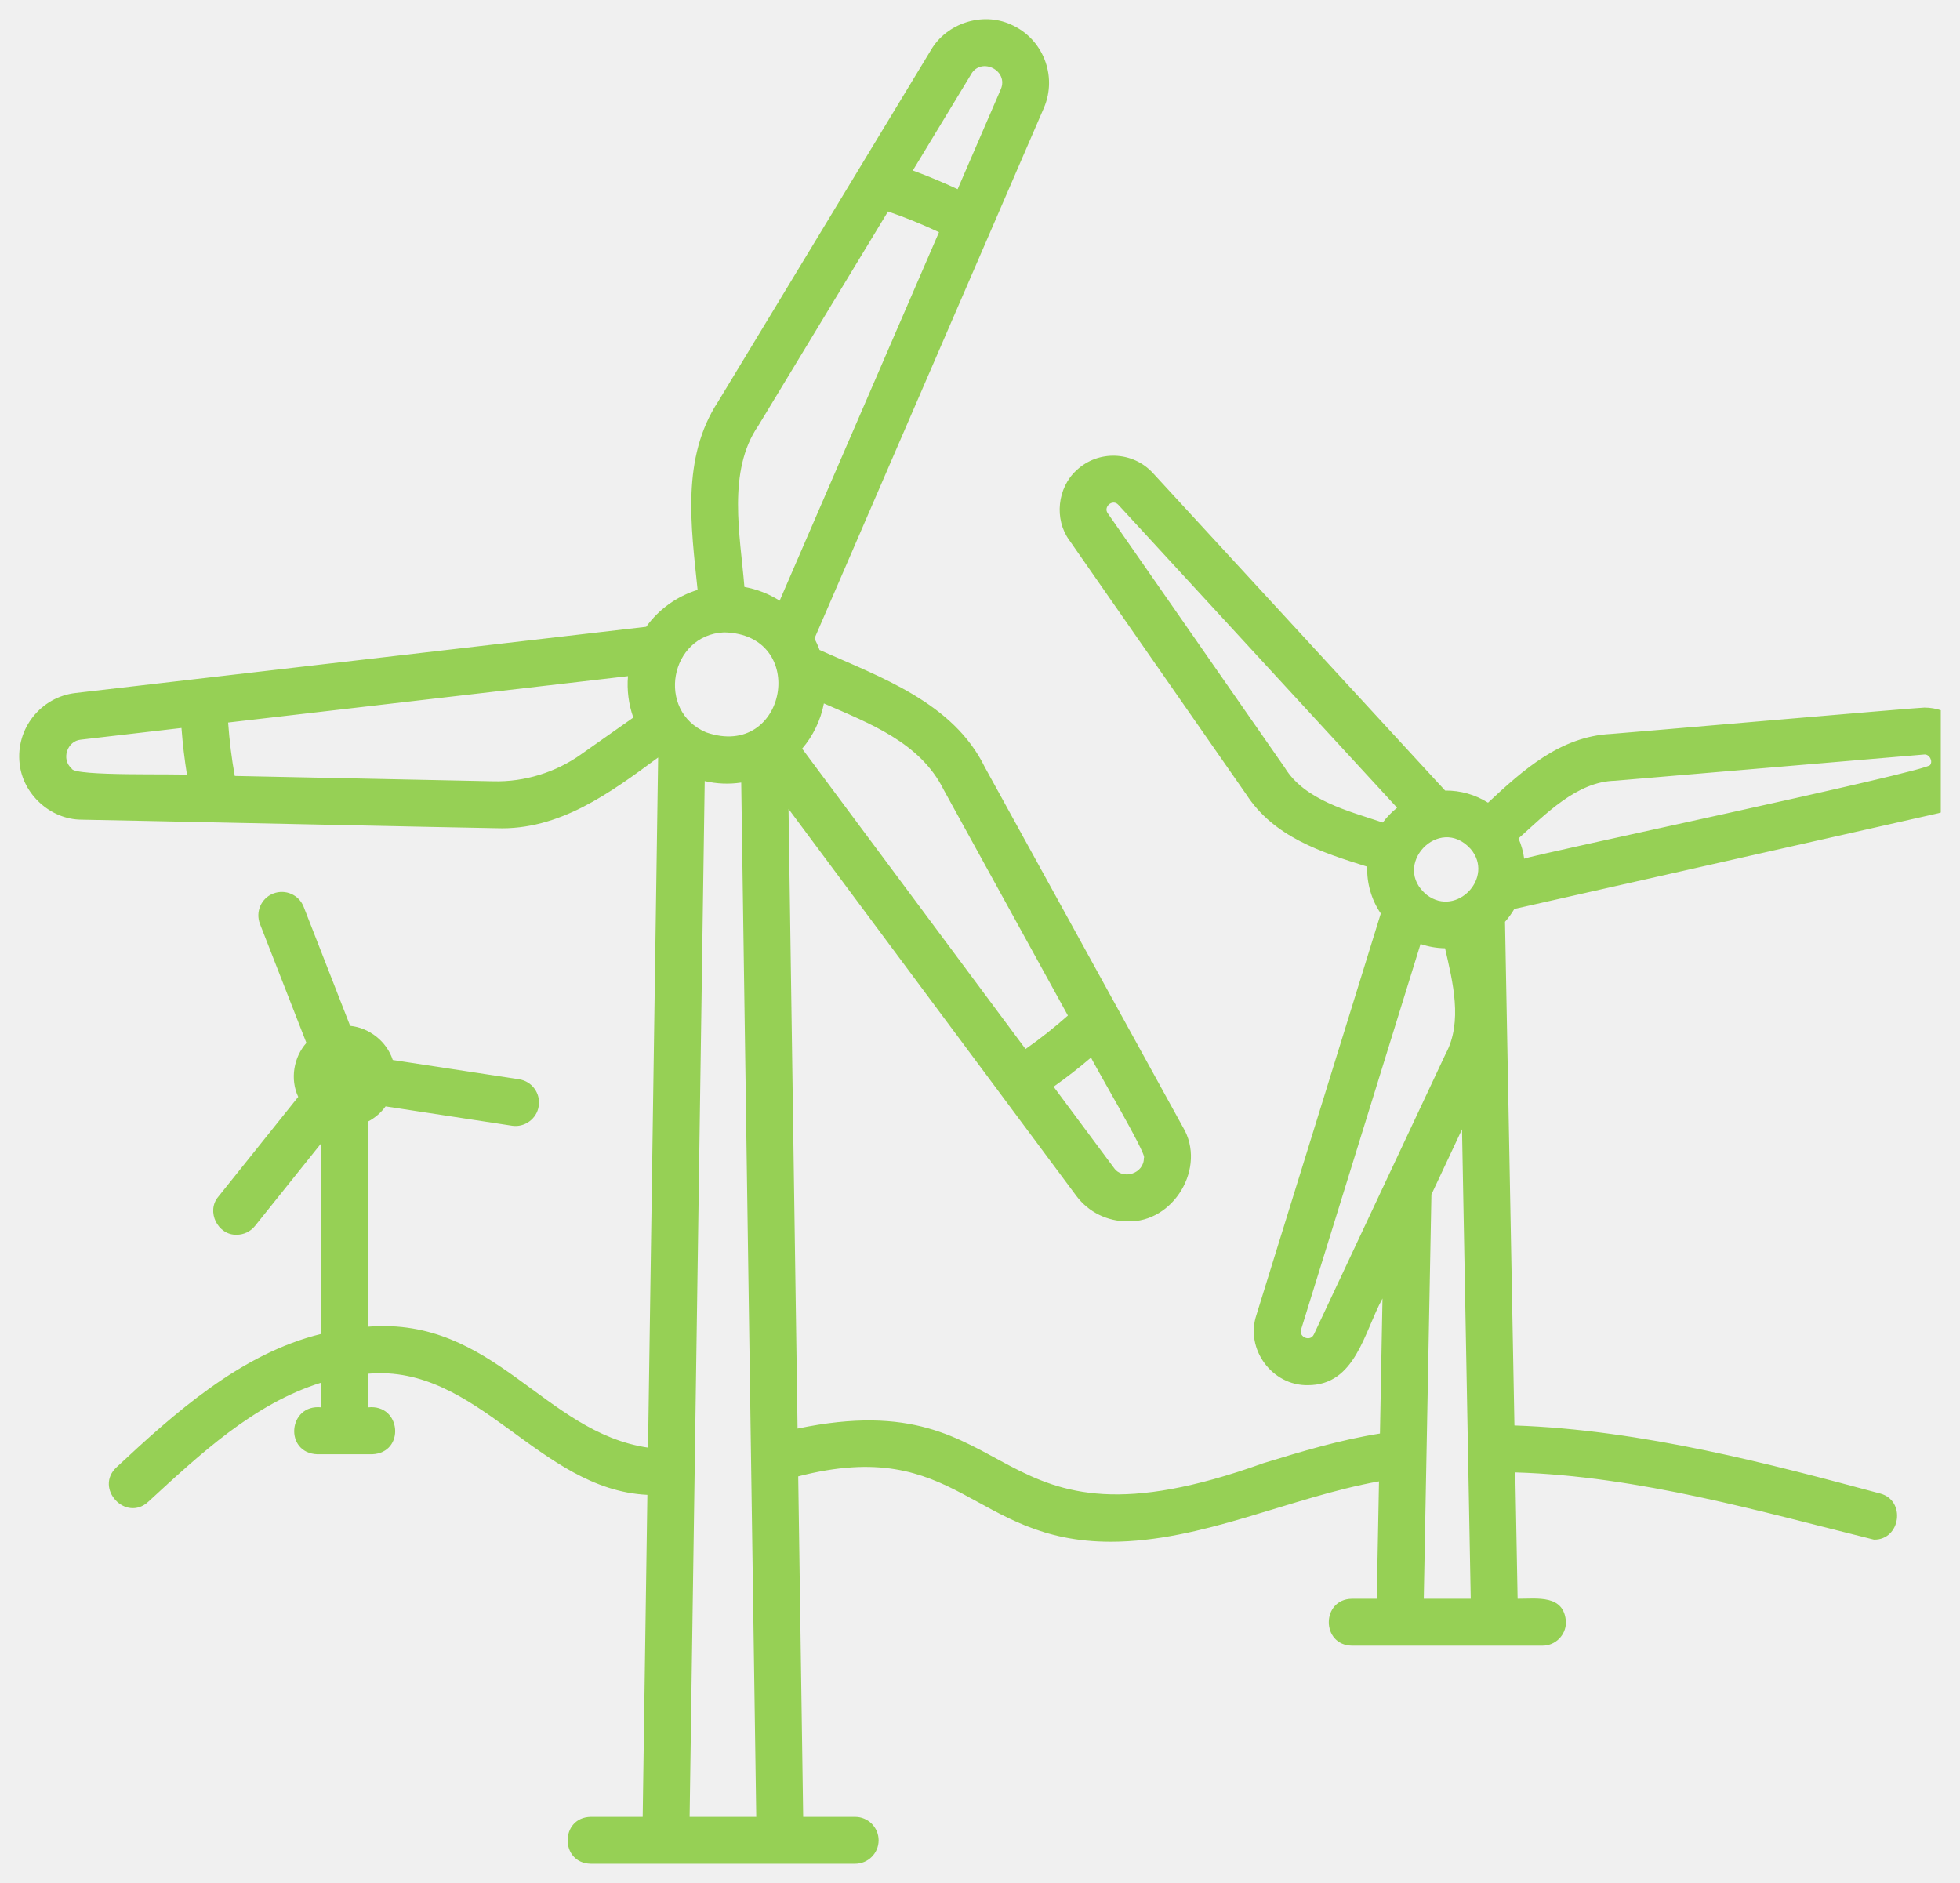
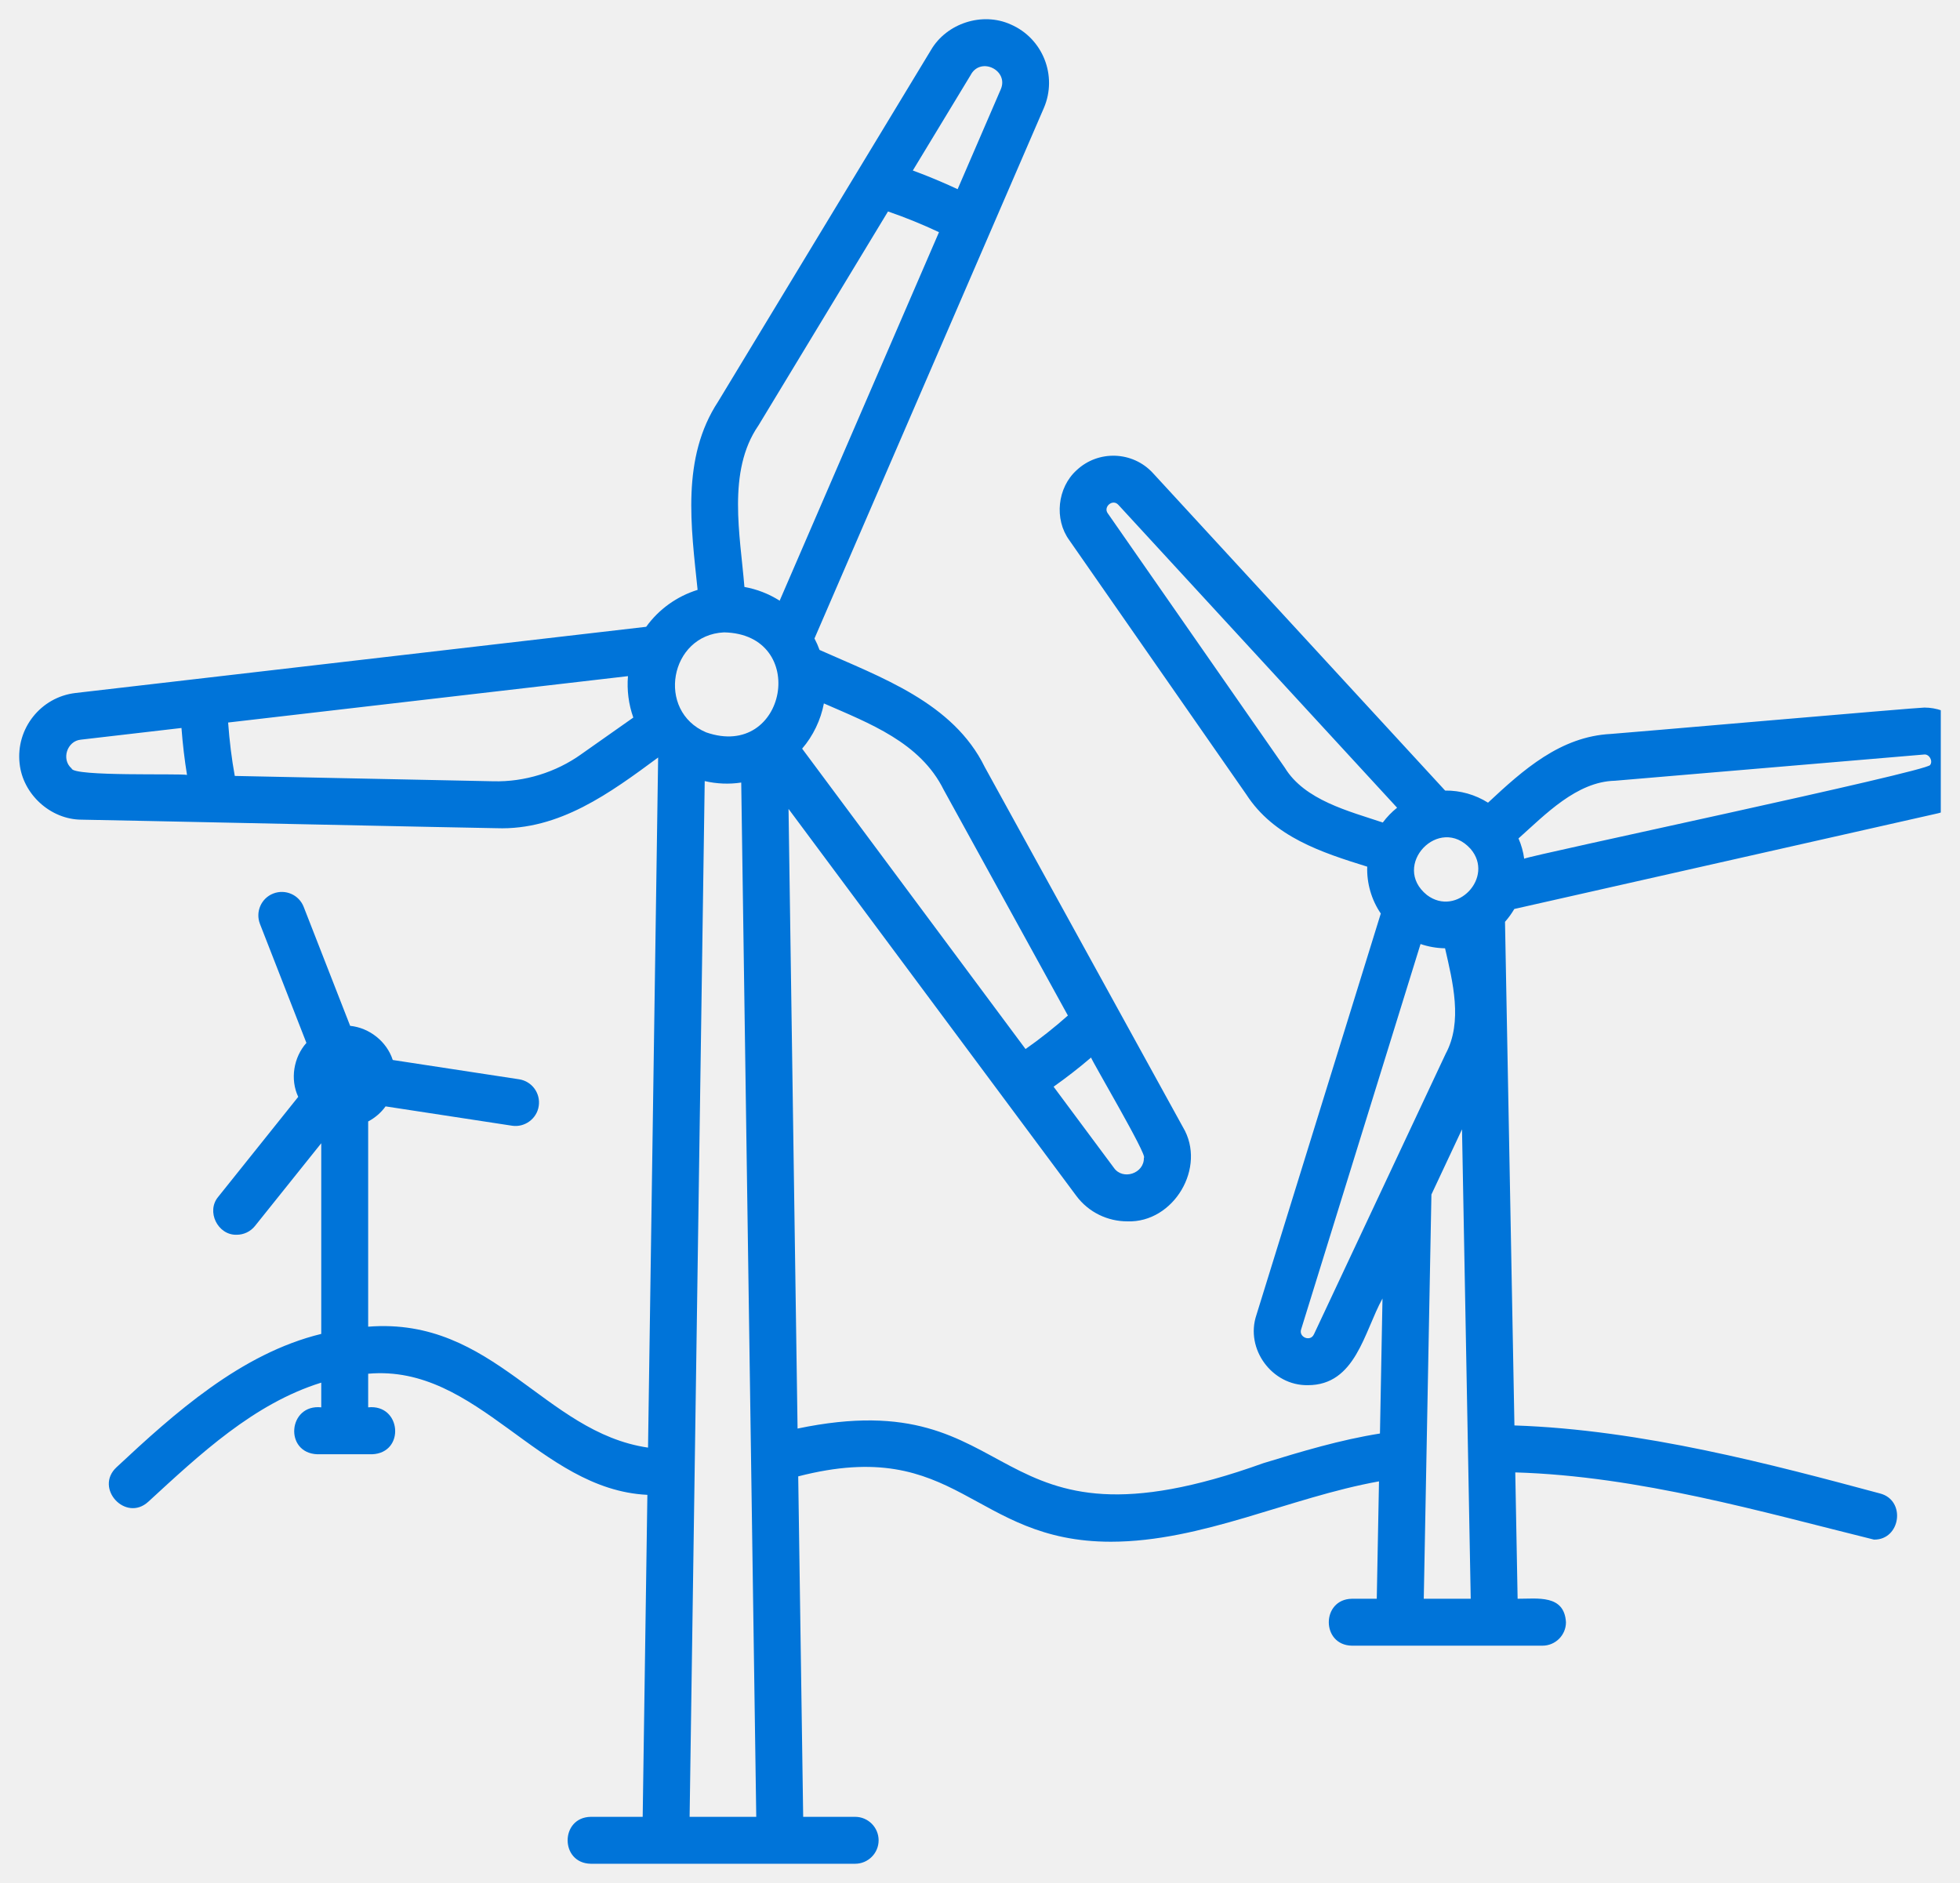
<svg xmlns="http://www.w3.org/2000/svg" width="51" height="49" viewBox="0 0 51 49" fill="none">
  <g clip-path="url(#clip0_134_2580)">
-     <path d="M51.428 19.468C51.273 18.854 50.708 18.413 50.072 18.413C49.931 18.408 42.06 19.094 41.92 19.099C40.603 19.164 39.633 20.035 38.719 20.888C38.386 20.678 37.998 20.568 37.603 20.573L29.998 12.309C29.473 11.738 28.576 11.706 28.012 12.238C27.513 12.691 27.426 13.51 27.822 14.055L32.428 20.672C33.144 21.78 34.385 22.182 35.576 22.553C35.56 22.974 35.684 23.416 35.929 23.772L32.691 34.224C32.397 35.105 33.1 36.06 34.027 36.046C35.276 36.05 35.494 34.656 35.973 33.791L35.907 37.304C34.871 37.469 33.871 37.77 32.875 38.075C25.501 40.73 26.733 35.926 20.753 37.175L20.518 21.05L28.005 31.118C28.328 31.553 28.828 31.783 29.333 31.783C30.539 31.828 31.406 30.376 30.78 29.331L25.624 19.961C24.802 18.281 22.916 17.625 21.325 16.913C21.288 16.811 21.244 16.711 21.193 16.615L27.163 2.807C27.521 1.97 27.134 0.997 26.299 0.636C25.561 0.303 24.635 0.603 24.226 1.299L18.688 10.447C17.72 11.921 17.983 13.704 18.152 15.35C17.615 15.516 17.141 15.855 16.814 16.311L1.962 18.034C1.061 18.14 0.409 18.961 0.51 19.867C0.592 20.668 1.315 21.327 2.121 21.33C2.266 21.328 12.778 21.555 12.919 21.552C14.552 21.612 15.88 20.631 17.125 19.712L16.862 37.671C14.151 37.275 12.859 34.266 9.58 34.524V29.183C9.761 29.088 9.915 28.954 10.033 28.791L13.323 29.294C13.648 29.345 13.969 29.117 14.018 28.782C14.069 28.448 13.84 28.137 13.507 28.086L10.22 27.584C10.064 27.103 9.613 26.746 9.111 26.695L7.902 23.599C7.78 23.285 7.426 23.13 7.111 23.252C6.797 23.374 6.642 23.728 6.764 24.043L7.973 27.139C7.639 27.514 7.545 28.087 7.76 28.543L5.682 31.14C5.356 31.521 5.666 32.147 6.158 32.132C6.337 32.132 6.514 32.054 6.635 31.903L8.359 29.75V34.712C6.273 35.22 4.54 36.773 3.031 38.183C2.448 38.727 3.271 39.619 3.859 39.079C5.206 37.841 6.604 36.526 8.359 35.98V36.623C7.495 36.532 7.387 37.81 8.257 37.844H9.681C10.55 37.81 10.444 36.532 9.58 36.623V35.748C12.441 35.495 14.016 38.763 16.845 38.9L16.723 47.279H15.372C14.571 47.292 14.568 48.486 15.372 48.5H22.251C22.588 48.5 22.862 48.226 22.862 47.89C22.862 47.553 22.588 47.279 22.251 47.279H20.899L20.77 38.419C24.929 37.347 25.284 40.122 28.908 40.12C31.278 40.118 33.56 38.966 35.882 38.549L35.824 41.604H35.177C34.377 41.617 34.374 42.811 35.177 42.825H40.136C40.473 42.825 40.747 42.551 40.747 42.215C40.703 41.488 40.007 41.606 39.489 41.604L39.428 38.316C42.647 38.411 45.853 39.346 48.762 40.065C49.456 40.074 49.602 39.041 48.919 38.864C46.145 38.12 42.731 37.205 39.406 37.094L39.161 23.988C39.253 23.885 39.333 23.773 39.403 23.654L50.377 21.176C51.128 21.025 51.634 20.206 51.427 19.468H51.428ZM29.764 30.129C29.776 30.535 29.217 30.724 28.984 30.39L27.415 28.279C27.754 28.039 28.078 27.787 28.39 27.52C28.413 27.613 29.869 30.081 29.765 30.128L29.764 30.129ZM24.554 20.55L27.787 26.427C27.437 26.737 27.073 27.027 26.685 27.299L20.872 19.482C21.157 19.151 21.357 18.734 21.438 18.305C22.619 18.823 23.942 19.316 24.554 20.55ZM25.269 1.93C25.538 1.476 26.25 1.837 26.041 2.323L24.918 4.923C24.536 4.745 24.149 4.583 23.752 4.437L25.27 1.931L25.269 1.93ZM19.732 11.077L23.106 5.503C23.558 5.658 24.001 5.839 24.433 6.042L20.287 15.632C20.009 15.454 19.694 15.332 19.37 15.274C19.262 13.936 18.914 12.267 19.732 11.076V11.077ZM18.84 16.456C21.067 16.501 20.476 19.79 18.374 19.058C17.067 18.505 17.424 16.522 18.84 16.456ZM1.864 19.998C1.587 19.762 1.746 19.28 2.104 19.248L4.722 18.944C4.754 19.365 4.802 19.771 4.866 20.166C4.695 20.122 1.899 20.213 1.864 19.998ZM15.122 19.629C14.462 20.099 13.649 20.351 12.839 20.331L6.109 20.192C6.028 19.746 5.971 19.285 5.936 18.802L16.34 17.595C16.31 17.959 16.356 18.326 16.479 18.673L15.121 19.629H15.122ZM17.944 47.279L18.337 20.326C18.651 20.398 18.971 20.412 19.287 20.364C19.375 26.46 19.592 41.366 19.678 47.279H17.944ZM37.13 23.291C36.181 22.527 37.449 21.185 38.266 22.091C38.896 22.827 37.906 23.878 37.13 23.291ZM33.431 19.977L28.824 13.357C28.702 13.191 28.951 12.973 29.1 13.137L36.353 21.019C36.213 21.131 36.088 21.26 35.981 21.404C35.105 21.11 33.946 20.825 33.431 19.977ZM34.187 34.725C34.098 34.924 33.785 34.799 33.857 34.591L36.963 24.566C37.168 24.636 37.384 24.674 37.601 24.677C37.799 25.544 38.067 26.589 37.617 27.422C36.777 29.212 35.035 32.921 34.188 34.725H34.187ZM37.047 41.604L37.246 31.084L38.042 29.388C38.091 32.035 38.222 39.056 38.269 41.604H37.047ZM50.224 19.907C50.146 20.079 39.789 22.263 39.66 22.346C39.636 22.165 39.586 21.988 39.512 21.818C40.208 21.198 41.024 20.34 42.022 20.317L50.06 19.635C50.198 19.614 50.303 19.802 50.223 19.907H50.224Z" fill="#96D055" />
+     <path d="M51.428 19.468C51.273 18.854 50.708 18.413 50.072 18.413C49.931 18.408 42.06 19.094 41.92 19.099C40.603 19.164 39.633 20.035 38.719 20.888C38.386 20.678 37.998 20.568 37.603 20.573L29.998 12.309C29.473 11.738 28.576 11.706 28.012 12.238C27.513 12.691 27.426 13.51 27.822 14.055L32.428 20.672C33.144 21.78 34.385 22.182 35.576 22.553C35.56 22.974 35.684 23.416 35.929 23.772L32.691 34.224C32.397 35.105 33.1 36.06 34.027 36.046C35.276 36.05 35.494 34.656 35.973 33.791L35.907 37.304C34.871 37.469 33.871 37.77 32.875 38.075C25.501 40.73 26.733 35.926 20.753 37.175L20.518 21.05L28.005 31.118C28.328 31.553 28.828 31.783 29.333 31.783C30.539 31.828 31.406 30.376 30.78 29.331L25.624 19.961C24.802 18.281 22.916 17.625 21.325 16.913C21.288 16.811 21.244 16.711 21.193 16.615L27.163 2.807C27.521 1.97 27.134 0.997 26.299 0.636C25.561 0.303 24.635 0.603 24.226 1.299L18.688 10.447C17.72 11.921 17.983 13.704 18.152 15.35C17.615 15.516 17.141 15.855 16.814 16.311L1.962 18.034C1.061 18.14 0.409 18.961 0.51 19.867C0.592 20.668 1.315 21.327 2.121 21.33C2.266 21.328 12.778 21.555 12.919 21.552C14.552 21.612 15.88 20.631 17.125 19.712L16.862 37.671C14.151 37.275 12.859 34.266 9.58 34.524V29.183C9.761 29.088 9.915 28.954 10.033 28.791L13.323 29.294C13.648 29.345 13.969 29.117 14.018 28.782C14.069 28.448 13.84 28.137 13.507 28.086L10.22 27.584C10.064 27.103 9.613 26.746 9.111 26.695L7.902 23.599C7.78 23.285 7.426 23.13 7.111 23.252C6.797 23.374 6.642 23.728 6.764 24.043L7.973 27.139C7.639 27.514 7.545 28.087 7.76 28.543L5.682 31.14C5.356 31.521 5.666 32.147 6.158 32.132C6.337 32.132 6.514 32.054 6.635 31.903L8.359 29.75V34.712C6.273 35.22 4.54 36.773 3.031 38.183C2.448 38.727 3.271 39.619 3.859 39.079C5.206 37.841 6.604 36.526 8.359 35.98V36.623C7.495 36.532 7.387 37.81 8.257 37.844H9.681C10.55 37.81 10.444 36.532 9.58 36.623V35.748C12.441 35.495 14.016 38.763 16.845 38.9L16.723 47.279H15.372C14.571 47.292 14.568 48.486 15.372 48.5H22.251C22.588 48.5 22.862 48.226 22.862 47.89C22.862 47.553 22.588 47.279 22.251 47.279H20.899L20.77 38.419C24.929 37.347 25.284 40.122 28.908 40.12C31.278 40.118 33.56 38.966 35.882 38.549L35.824 41.604H35.177C34.377 41.617 34.374 42.811 35.177 42.825H40.136C40.473 42.825 40.747 42.551 40.747 42.215C40.703 41.488 40.007 41.606 39.489 41.604L39.428 38.316C42.647 38.411 45.853 39.346 48.762 40.065C49.456 40.074 49.602 39.041 48.919 38.864C46.145 38.12 42.731 37.205 39.406 37.094L39.161 23.988C39.253 23.885 39.333 23.773 39.403 23.654L50.377 21.176C51.128 21.025 51.634 20.206 51.427 19.468H51.428ZM29.764 30.129C29.776 30.535 29.217 30.724 28.984 30.39L27.415 28.279C27.754 28.039 28.078 27.787 28.39 27.52C28.413 27.613 29.869 30.081 29.765 30.128L29.764 30.129ZM24.554 20.55L27.787 26.427C27.437 26.737 27.073 27.027 26.685 27.299L20.872 19.482C21.157 19.151 21.357 18.734 21.438 18.305C22.619 18.823 23.942 19.316 24.554 20.55ZM25.269 1.93C25.538 1.476 26.25 1.837 26.041 2.323L24.918 4.923C24.536 4.745 24.149 4.583 23.752 4.437L25.27 1.931L25.269 1.93ZM19.732 11.077L23.106 5.503C23.558 5.658 24.001 5.839 24.433 6.042L20.287 15.632C20.009 15.454 19.694 15.332 19.37 15.274C19.262 13.936 18.914 12.267 19.732 11.076V11.077ZM18.84 16.456C21.067 16.501 20.476 19.79 18.374 19.058C17.067 18.505 17.424 16.522 18.84 16.456ZM1.864 19.998C1.587 19.762 1.746 19.28 2.104 19.248L4.722 18.944C4.754 19.365 4.802 19.771 4.866 20.166C4.695 20.122 1.899 20.213 1.864 19.998ZM15.122 19.629C14.462 20.099 13.649 20.351 12.839 20.331L6.109 20.192C6.028 19.746 5.971 19.285 5.936 18.802L16.34 17.595C16.31 17.959 16.356 18.326 16.479 18.673L15.121 19.629H15.122ZM17.944 47.279L18.337 20.326C18.651 20.398 18.971 20.412 19.287 20.364C19.375 26.46 19.592 41.366 19.678 47.279H17.944ZM37.13 23.291C36.181 22.527 37.449 21.185 38.266 22.091C38.896 22.827 37.906 23.878 37.13 23.291ZM33.431 19.977L28.824 13.357C28.702 13.191 28.951 12.973 29.1 13.137L36.353 21.019C36.213 21.131 36.088 21.26 35.981 21.404C35.105 21.11 33.946 20.825 33.431 19.977ZM34.187 34.725C34.098 34.924 33.785 34.799 33.857 34.591L36.963 24.566C37.168 24.636 37.384 24.674 37.601 24.677C37.799 25.544 38.067 26.589 37.617 27.422C36.777 29.212 35.035 32.921 34.188 34.725H34.187ZM37.047 41.604L37.246 31.084L38.042 29.388C38.091 32.035 38.222 39.056 38.269 41.604H37.047ZM50.224 19.907C50.146 20.079 39.789 22.263 39.66 22.346C39.636 22.165 39.586 21.988 39.512 21.818C40.208 21.198 41.024 20.34 42.022 20.317L50.06 19.635C50.198 19.614 50.303 19.802 50.223 19.907H50.224Z" fill="#0074D9" />
  </g>
  <defs>
    <clipPath id="clip0_134_2580">
      <rect width="50" height="48" fill="white" transform="translate(0.5 0.5)" />
    </clipPath>
  </defs>
</svg>
